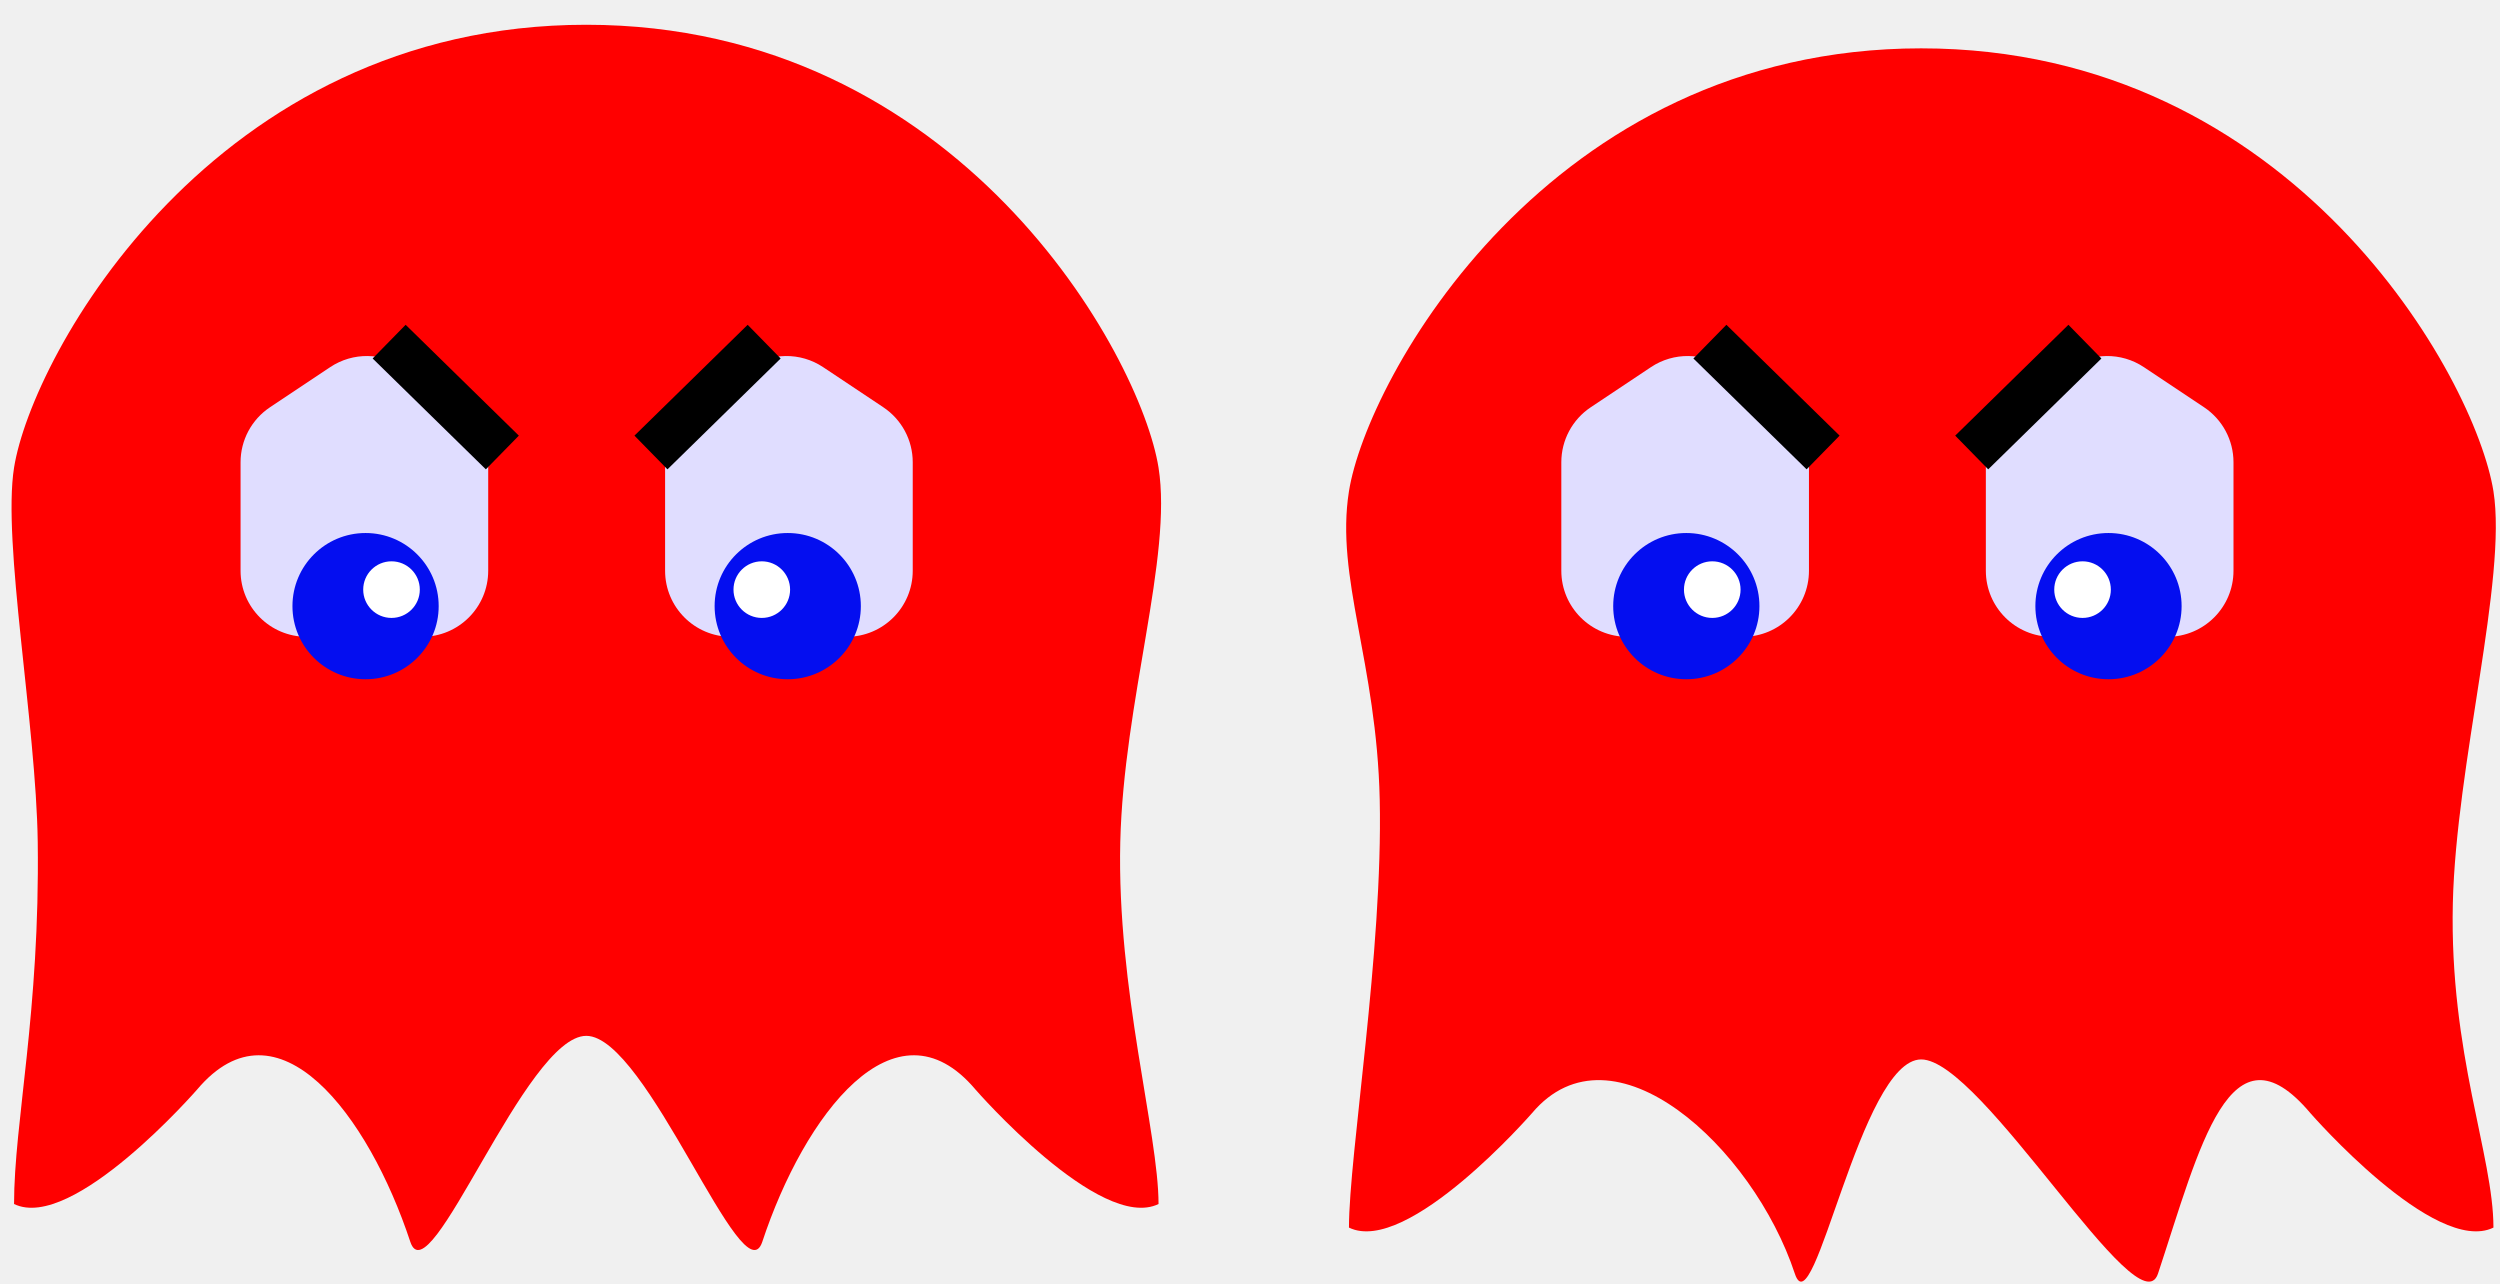
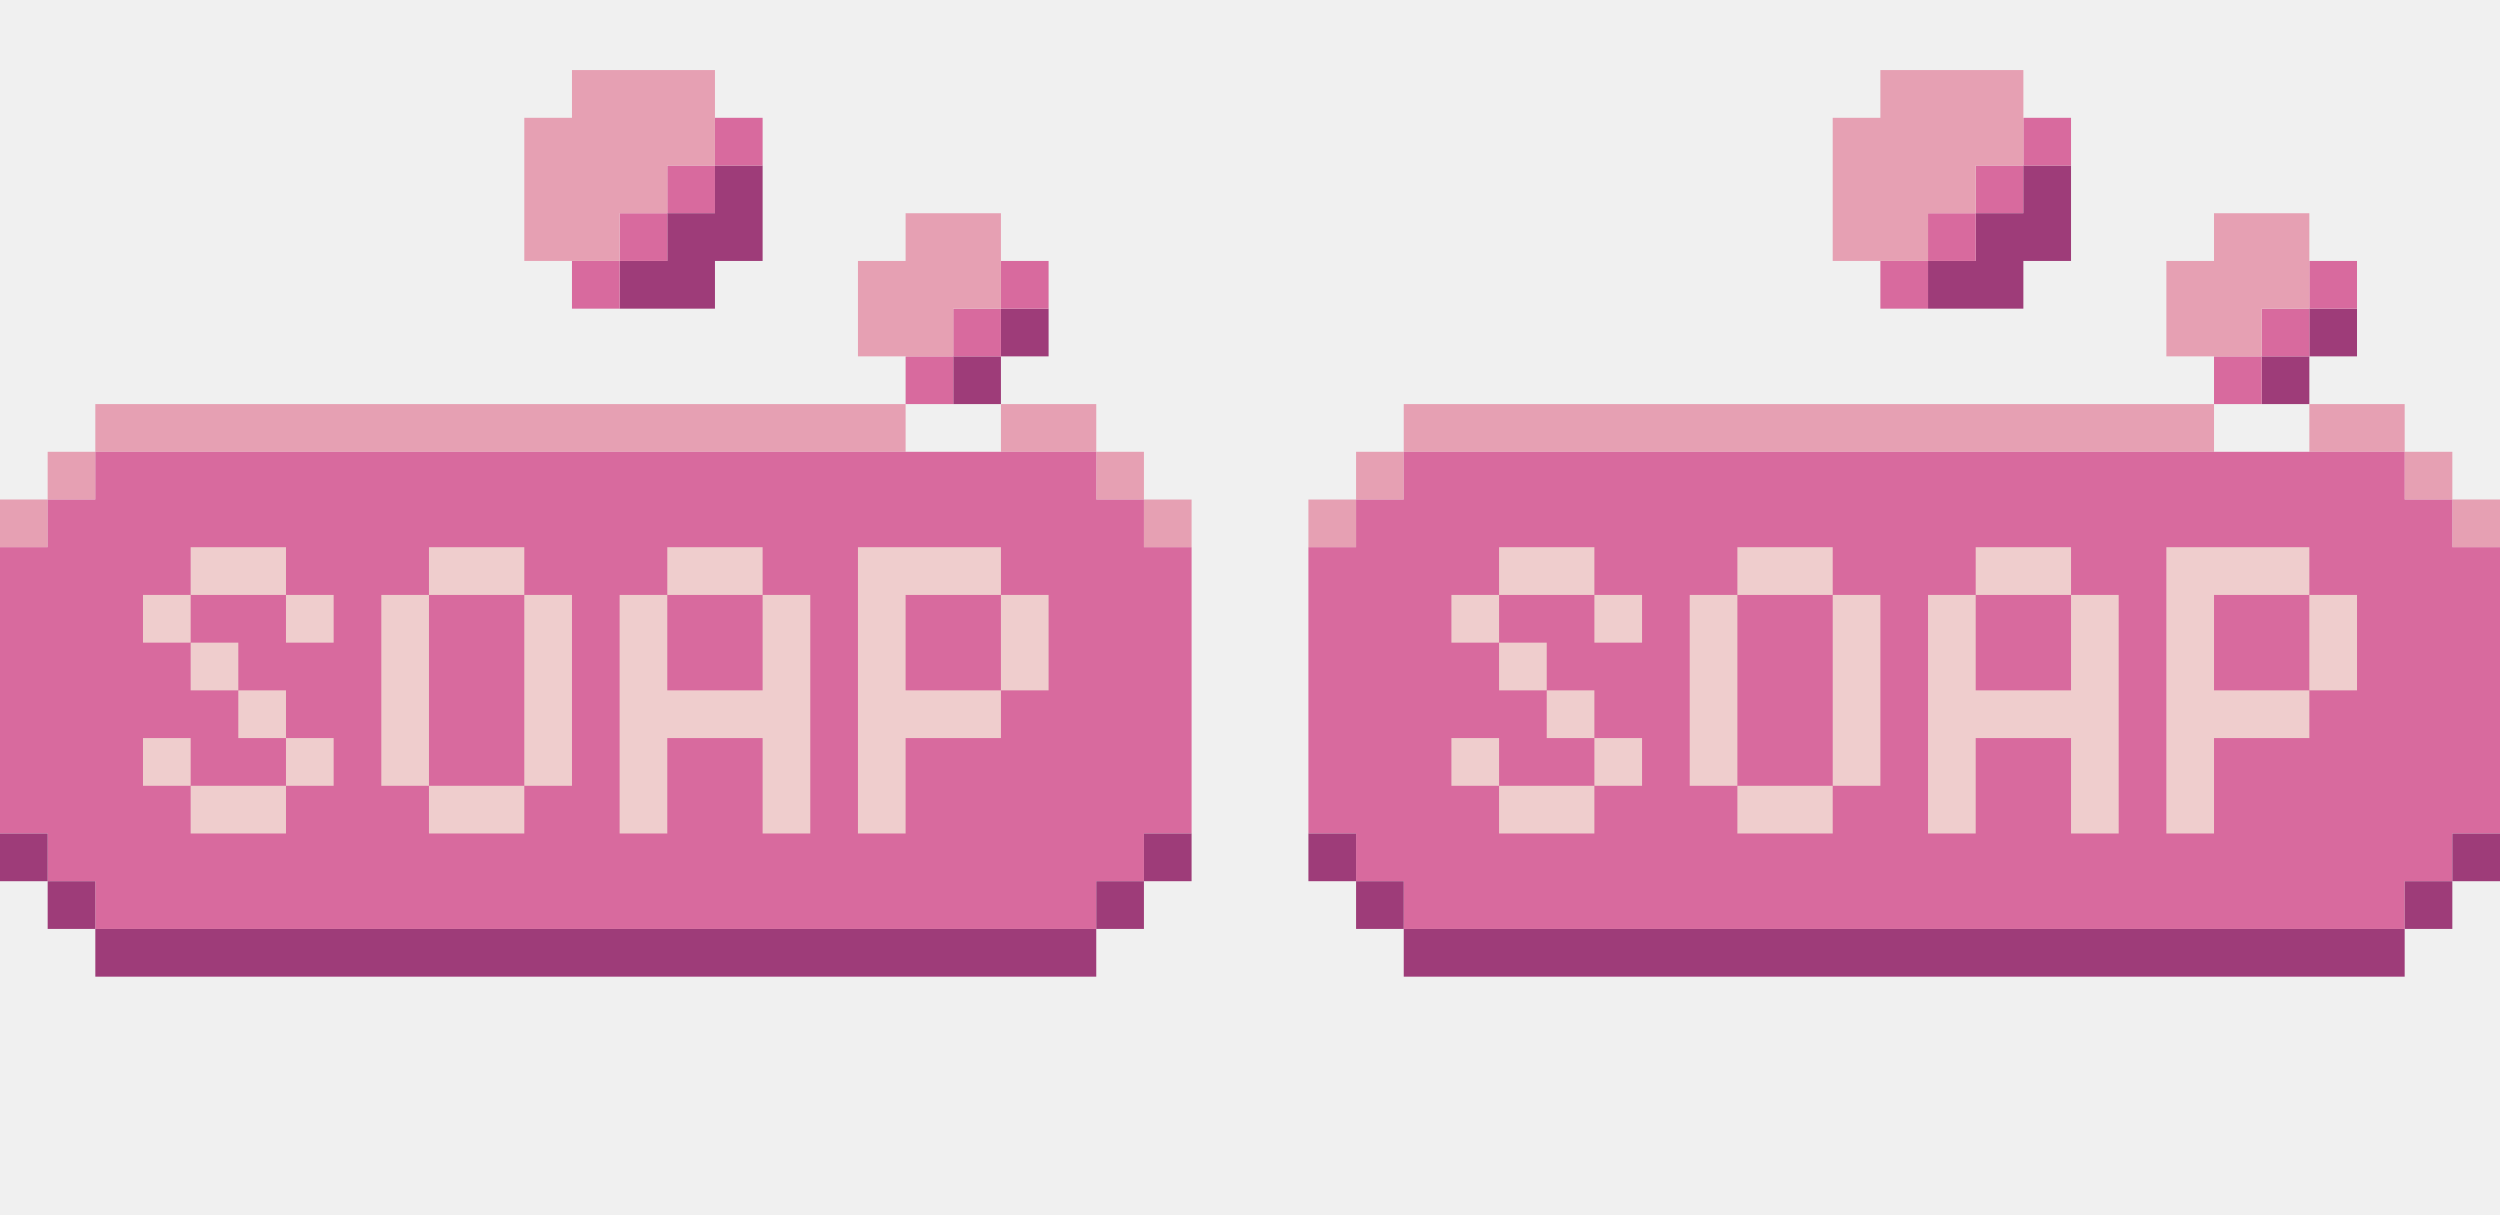
- <svg xmlns="http://www.w3.org/2000/svg" width="530" height="272" viewBox="0 0 530 272" fill="none">
+ <svg xmlns="http://www.w3.org/2000/svg" width="535" height="260" viewBox="0 0 535 260" fill="none">
  <g clip-path="url(#clip0_7_9628)">
-     <path d="M245.61 99.14C248.603 117.958 238.212 148.627 237.5 178.5C236.754 209.807 245.61 240.241 245.61 255.25C233.2 261.3 206.79 230.97 206.79 230.97C189.74 210.76 170.47 236.45 161.61 263.25C157.55 275.5 137.19 219.6 124.29 219.6C111.39 219.6 91.03 275.5 86.98 263.25C78.12 236.45 58.85 210.76 41.8 230.97C41.8 230.97 15.39 261.3 2.98 255.25C2.98 237.926 8.488 214.548 8 178.5C7.662 153.519 0.467 114.916 2.98 99.14C6.78 75.28 45.25 5.25 124.29 5.25C203.33 5.25 241.81 75.28 245.61 99.14Z" fill="#FF0000" />
+     <path d="M214.2 76.263H204V86.474H214.2V76.263Z" fill="#9E3C79" />
+     <path d="M224.4 66.053H214.2V76.263H224.4V66.053Z" fill="#9E3C79" />
+     <path d="M224.4 55.842H214.2V66.053H224.4V55.842Z" fill="#D86A9E" />
+     <path d="M214.2 66.053H204V76.263H214.2V66.053Z" fill="#D86A9E" />
+     <path d="M204 76.263H193.8V86.474H204V76.263Z" fill="#D86A9E" />
+     <path d="M204 45.632H193.8V55.842H183.6V66.053V76.263H193.8H204V66.053H214.2V55.842V45.632H204Z" fill="#E6A0B3" />
+     <path d="M153 35.421H142.8V45.632H153V35.421Z" fill="#D86A9E" />
+     <path d="M153 35.421V45.632H142.8V55.842H132.6V66.053H142.8H153V55.842H163.2V45.632V35.421H153Z" fill="#9E3C79" />
+     <path d="M163.2 25.21H153V35.421H163.2V25.21Z" fill="#D86A9E" />
+     <path d="M142.8 45.632H132.6V55.842H142.8V45.632Z" fill="#D86A9E" />
+     <path d="M132.6 55.842H122.4V66.053H132.6V55.842Z" fill="#D86A9E" />
+     <path d="M142.8 15H132.6H122.4V25.21H112.2V35.421V45.632V55.842H122.4H132.6V45.632H142.8V35.421H153V25.21V15H142.8Z" fill="#E6A0B3" />
+     <path d="M10.2 106.895H0V117.105H10.2V106.895Z" fill="#E6A0B3" />
+     <path d="M20.4 96.684H10.2V106.895H20.4V96.684Z" fill="#E6A0B3" />
+     <path d="M244.8 96.684H234.6V106.895H244.8V96.684Z" fill="#E6A0B3" />
+     <path d="M255 106.895H244.8V117.105H255V106.895Z" fill="#E6A0B3" />
+     <path d="M183.6 86.474H173.4H163.2H153H142.8H132.6H122.4H112.2H102H91.8H81.6H71.4H61.2H51H40.8H30.6H20.4V96.684H30.6H40.8H51H61.2H71.4H81.6H91.8H102H112.2H122.4H132.6H142.8H153H163.2H173.4H183.6H193.8V86.474H183.6Z" fill="#E6A0B3" />
+     <path d="M224.4 86.474H214.2V96.684H224.4H234.6V86.474H224.4Z" fill="#E6A0B3" />
+     <path d="M244.8 117.105V106.895H234.6V96.684H224.4H214.2H204H193.8H183.6H173.4H163.2H153H142.8H132.6H122.4H112.2H102H91.8H81.6H71.4H61.2H51H40.8H30.6H20.4V106.895H10.2V117.105H0V127.316V137.526V147.737V157.947V168.158V178.368H10.2V188.579H20.4V198.789H30.6H40.8H51H61.2H71.4H81.6H91.8H102H112.2H122.4H132.6H142.8H153H163.2H173.4H183.6H193.8H204H214.2H224.4H234.6V188.579H244.8V178.368H255V168.158V157.947V147.737V137.526V127.316V117.105H244.8Z" fill="#D86A9E" />
+     <path d="M10.2 178.368H0V188.579H10.2V178.368Z" fill="#9E3C79" />
+     <path d="M20.4 188.579H10.2V198.789H20.4V188.579Z" fill="#9E3C79" />
+     <path d="M244.8 188.579H234.6V198.789H244.8V188.579Z" fill="#9E3C79" />
+     <path d="M255 178.368H244.8V188.579H255V178.368Z" fill="#9E3C79" />
+     <path d="M224.4 198.789H214.2H204H193.8H183.6H173.4H163.2H153H142.8H132.6H122.4H112.2H102H91.8H81.6H71.4H61.2H51H40.8H30.6H20.4V209H30.6H40.8H51H61.2H71.4H81.6H91.8H102H112.2H122.4H132.6H142.8H153H163.2H173.4H183.6H193.8H204H214.2H224.4H234.6V198.789H224.4Z" fill="#9E3C79" />
+     <path d="M102 117.105H91.8V127.316H102H112.2V117.105H102Z" fill="#EFCDCD" />
+     <path d="M81.6 127.316V137.526V147.737V157.947V168.158H91.8V157.947V147.737V137.526V127.316H81.6Z" fill="#EFCDCD" />
+     <path d="M112.2 127.316V137.526V147.737V157.947V168.158H122.4V157.947V147.737V137.526V127.316H112.2Z" fill="#EFCDCD" />
+     <path d="M102 168.158H91.8V178.368H102H112.2V168.158H102Z" fill="#EFCDCD" />
+     <path d="M153 117.105H142.8V127.316H153H163.2V117.105H153Z" fill="#EFCDCD" />
+     <path d="M163.2 127.316V137.526V147.737H153H142.8V137.526V127.316H132.6V137.526V147.737V157.947V168.158V178.368H142.8V168.158V157.947H153H163.2V168.158V178.368H173.4V168.158V157.947V147.737V137.526V127.316H163.2Z" fill="#EFCDCD" />
+     <path d="M214.2 127.316V137.526V147.737H224.4V137.526V127.316H214.2Z" fill="#EFCDCD" />
+     <path d="M193.8 127.316H204H214.2V117.105H204H193.8H183.6V127.316V137.526V147.737V157.947V168.158V178.368H193.8V168.158V157.947H204H214.2V147.737H204H193.8V137.526V127.316Z" fill="#EFCDCD" />
+     <path d="M71.4 127.316H61.2V137.526H71.4V127.316Z" fill="#EFCDCD" />
+     <path d="M51 117.105H40.8V127.316H51H61.2V117.105H51Z" fill="#EFCDCD" />
+     <path d="M40.8 127.316H30.6V137.526H40.8V127.316Z" fill="#EFCDCD" />
+     <path d="M51 137.526H40.8V147.737H51V137.526Z" fill="#EFCDCD" />
+     <path d="M61.2 147.737H51V157.947H61.2V147.737Z" fill="#EFCDCD" />
+     <path d="M71.4 157.947H61.2V168.158H71.4V157.947Z" fill="#EFCDCD" />
+     <path d="M40.8 168.158V178.368H51H61.2V168.158H51H40.8Z" fill="#EFCDCD" />
+     <path d="M40.8 157.947H30.6V168.158H40.8V157.947Z" fill="#EFCDCD" />
  </g>
-   <path d="M89.5 135H65C57.268 135 51 128.732 51 121V97.993C51 93.312 53.339 88.94 57.234 86.344L70.008 77.828C74.824 74.618 81.119 74.701 85.847 78.039L97.574 86.317C101.29 88.94 103.5 93.205 103.5 97.754V121C103.5 128.732 97.232 135 89.5 135Z" fill="#E0DDFF" />
-   <circle cx="77.5" cy="128.5" r="15.5" fill="#040EF0" />
-   <circle cx="83" cy="125" r="6" fill="white" />
-   <line x1="82.498" y1="72.427" x2="106.498" y2="95.927" stroke="black" stroke-width="10" />
-   <path d="M155 135H179.5C187.232 135 193.5 128.732 193.5 121V97.993C193.5 93.312 191.161 88.94 187.266 86.344L174.492 77.828C169.676 74.618 163.381 74.701 158.653 78.039L146.926 86.317C143.21 88.94 141 93.205 141 97.754V121C141 128.732 147.268 135 155 135Z" fill="#E0DDFF" />
-   <circle cx="15.5" cy="15.5" r="15.5" transform="matrix(-1 0 0 1 182.5 113)" fill="#040EF0" />
-   <circle cx="6" cy="6" r="6" transform="matrix(-1 0 0 1 167.5 119)" fill="white" />
-   <line y1="-5" x2="33.589" y2="-5" transform="matrix(-0.71451 0.699625 0.699625 0.71451 165.5 76)" stroke="black" stroke-width="10" />
-   <path d="M528.61 104.14C531.553 122.644 520.674 162.104 520 191.5C519.27 223.331 528.61 245.002 528.61 260.25C516.2 266.3 489.79 235.97 489.79 235.97C472.74 215.76 466.36 243.2 457.5 270C453.44 282.25 420.19 224.6 407.29 224.6C394.39 224.6 384.55 282.25 380.5 270C371.64 243.2 341.85 215.76 324.8 235.97C324.8 235.97 298.39 266.3 285.98 260.25C285.98 244.842 293.218 201.677 292.5 169.5C291.851 140.426 283.065 122.434 285.98 104.14C289.78 80.28 328.25 10.25 407.29 10.25C486.33 10.25 524.81 80.28 528.61 104.14Z" fill="#FF0000" />
-   <path d="M369.5 135H345C337.268 135 331 128.732 331 121V97.993C331 93.312 333.339 88.94 337.234 86.344L350.008 77.828C354.824 74.618 361.119 74.701 365.847 78.039L377.574 86.317C381.29 88.94 383.5 93.205 383.5 97.754V121C383.5 128.732 377.232 135 369.5 135Z" fill="#E0DDFF" />
-   <circle cx="357.5" cy="128.5" r="15.5" fill="#040EF0" />
-   <circle cx="363" cy="125" r="6" fill="white" />
-   <line x1="362.498" y1="72.427" x2="386.498" y2="95.927" stroke="black" stroke-width="10" />
-   <path d="M435 135H459.5C467.232 135 473.5 128.732 473.5 121V97.993C473.5 93.312 471.161 88.94 467.266 86.344L454.492 77.828C449.676 74.618 443.381 74.701 438.653 78.039L426.926 86.317C423.21 88.94 421 93.205 421 97.754V121C421 128.732 427.268 135 435 135Z" fill="#E0DDFF" />
-   <circle cx="15.5" cy="15.5" r="15.5" transform="matrix(-1 0 0 1 462.5 113)" fill="#040EF0" />
-   <circle cx="6" cy="6" r="6" transform="matrix(-1 0 0 1 447.5 119)" fill="white" />
-   <line y1="-5" x2="33.589" y2="-5" transform="matrix(-0.71451 0.699625 0.699625 0.71451 445.5 76)" stroke="black" stroke-width="10" />
+   <g clip-path="url(#clip1_7_9628)">
+     <path d="M494.2 76.263H484V86.474H494.2V76.263Z" fill="#9E3C79" />
+     <path d="M504.4 66.053H494.2V76.263H504.4V66.053Z" fill="#9E3C79" />
+     <path d="M504.4 55.842H494.2V66.053H504.4V55.842Z" fill="#D86A9E" />
+     <path d="M494.2 66.053H484V76.263H494.2V66.053Z" fill="#D86A9E" />
+     <path d="M484 76.263H473.8V86.474H484V76.263Z" fill="#D86A9E" />
+     <path d="M484 45.632H473.8V55.842H463.6V66.053V76.263H473.8H484V66.053H494.2V55.842V45.632H484Z" fill="#E6A0B3" />
+     <path d="M433 35.421H422.8V45.632H433V35.421Z" fill="#D86A9E" />
+     <path d="M433 35.421V45.632H422.8V55.842H412.6V66.053H422.8H433V55.842H443.2V45.632V35.421H433Z" fill="#9E3C79" />
+     <path d="M443.2 25.21H433V35.421H443.2V25.21Z" fill="#D86A9E" />
+     <path d="M422.8 45.632H412.6V55.842H422.8V45.632Z" fill="#D86A9E" />
+     <path d="M412.6 55.842H402.4V66.053H412.6V55.842Z" fill="#D86A9E" />
+     <path d="M422.8 15H412.6H402.4V25.21H392.2V35.421V45.632V55.842H402.4H412.6V45.632H422.8V35.421H433V25.21V15H422.8Z" fill="#E6A0B3" />
+     <path d="M290.2 106.895H280V117.105H290.2V106.895Z" fill="#E6A0B3" />
+     <path d="M300.4 96.684H290.2V106.895H300.4V96.684Z" fill="#E6A0B3" />
+     <path d="M524.8 96.684H514.6V106.895H524.8V96.684Z" fill="#E6A0B3" />
+     <path d="M535 106.895H524.8V117.105H535V106.895Z" fill="#E6A0B3" />
+     <path d="M463.6 86.474H453.4H443.2H433H422.8H412.6H402.4H392.2H382H371.8H361.6H351.4H341.2H331H320.8H310.6H300.4V96.684H310.6H320.8H331H341.2H351.4H361.6H371.8H382H392.2H402.4H412.6H422.8H433H443.2H453.4H463.6H473.8V86.474H463.6Z" fill="#E6A0B3" />
+     <path d="M504.4 86.474H494.2V96.684H504.4H514.6V86.474H504.4Z" fill="#E6A0B3" />
+     <path d="M524.8 117.105V106.895H514.6V96.684H504.4H494.2H484H473.8H463.6H453.4H443.2H433H422.8H412.6H402.4H392.2H382H371.8H361.6H351.4H341.2H331H320.8H310.6H300.4V106.895H290.2V117.105H280V127.316V137.526V147.737V157.947V168.158V178.368H290.2V188.579H300.4V198.789H310.6H320.8H331H341.2H351.4H361.6H371.8H382H392.2H402.4H412.6H422.8H433H443.2H453.4H463.6H473.8H484H494.2H504.4H514.6V188.579H524.8V178.368H535V168.158V157.947V147.737V137.526V127.316V117.105H524.8Z" fill="#D86A9E" />
+     <path d="M290.2 178.368H280V188.579H290.2V178.368Z" fill="#9E3C79" />
+     <path d="M300.4 188.579H290.2V198.789H300.4V188.579Z" fill="#9E3C79" />
+     <path d="M524.8 188.579H514.6V198.789H524.8V188.579Z" fill="#9E3C79" />
+     <path d="M535 178.368H524.8V188.579H535V178.368Z" fill="#9E3C79" />
+     <path d="M504.4 198.789H494.2H484H473.8H463.6H453.4H443.2H433H422.8H412.6H402.4H392.2H382H371.8H361.6H351.4H341.2H331H320.8H310.6H300.4V209H310.6H320.8H331H341.2H351.4H361.6H371.8H382H392.2H402.4H412.6H422.8H433H443.2H453.4H463.6H473.8H484H494.2H504.4H514.6V198.789H504.4Z" fill="#9E3C79" />
+     <path d="M382 117.105H371.8V127.316H382H392.2V117.105H382Z" fill="#EFCDCD" />
+     <path d="M361.6 127.316V137.526V147.737V157.947V168.158H371.8V157.947V147.737V137.526V127.316H361.6Z" fill="#EFCDCD" />
+     <path d="M392.2 127.316V137.526V147.737V157.947V168.158H402.4V157.947V147.737V137.526V127.316H392.2Z" fill="#EFCDCD" />
+     <path d="M382 168.158H371.8V178.368H382H392.2V168.158H382Z" fill="#EFCDCD" />
+     <path d="M433 117.105H422.8V127.316H433H443.2V117.105H433Z" fill="#EFCDCD" />
+     <path d="M443.2 127.316V137.526V147.737H433H422.8V137.526V127.316H412.6V137.526V147.737V157.947V168.158V178.368H422.8V168.158V157.947H433H443.2V168.158V178.368H453.4V168.158V157.947V147.737V137.526V127.316H443.2Z" fill="#EFCDCD" />
+     <path d="M494.2 127.316V137.526V147.737H504.4V137.526V127.316H494.2Z" fill="#EFCDCD" />
+     <path d="M473.8 127.316H484H494.2V117.105H484H473.8H463.6V127.316V137.526V147.737V157.947V168.158V178.368H473.8V168.158V157.947H484H494.2V147.737H484H473.8V137.526V127.316Z" fill="#EFCDCD" />
+     <path d="M351.4 127.316H341.2V137.526H351.4V127.316Z" fill="#EFCDCD" />
+     <path d="M331 117.105H320.8V127.316H331H341.2V117.105H331Z" fill="#EFCDCD" />
+     <path d="M320.8 127.316H310.6V137.526H320.8V127.316Z" fill="#EFCDCD" />
+     <path d="M331 137.526H320.8V147.737H331V137.526Z" fill="#EFCDCD" />
+     <path d="M341.2 147.737H331V157.947H341.2V147.737Z" fill="#EFCDCD" />
+     <path d="M351.4 157.947H341.2V168.158H351.4V157.947Z" fill="#EFCDCD" />
+     <path d="M320.8 168.158V178.368H331H341.2V168.158H331H320.8Z" fill="#EFCDCD" />
+     <path d="M320.8 157.947H310.6V168.158H320.8V157.947Z" fill="#EFCDCD" />
+   </g>
  <defs>
    <clipPath id="clip0_7_9628">
-       <rect width="248.58" height="260.25" fill="white" transform="translate(0 5)" />
+       <rect width="255" height="194" fill="white" transform="translate(0 15)" />
+     </clipPath>
+     <clipPath id="clip1_7_9628">
+       <rect width="255" height="194" fill="white" transform="translate(280 15)" />
    </clipPath>
  </defs>
</svg>
